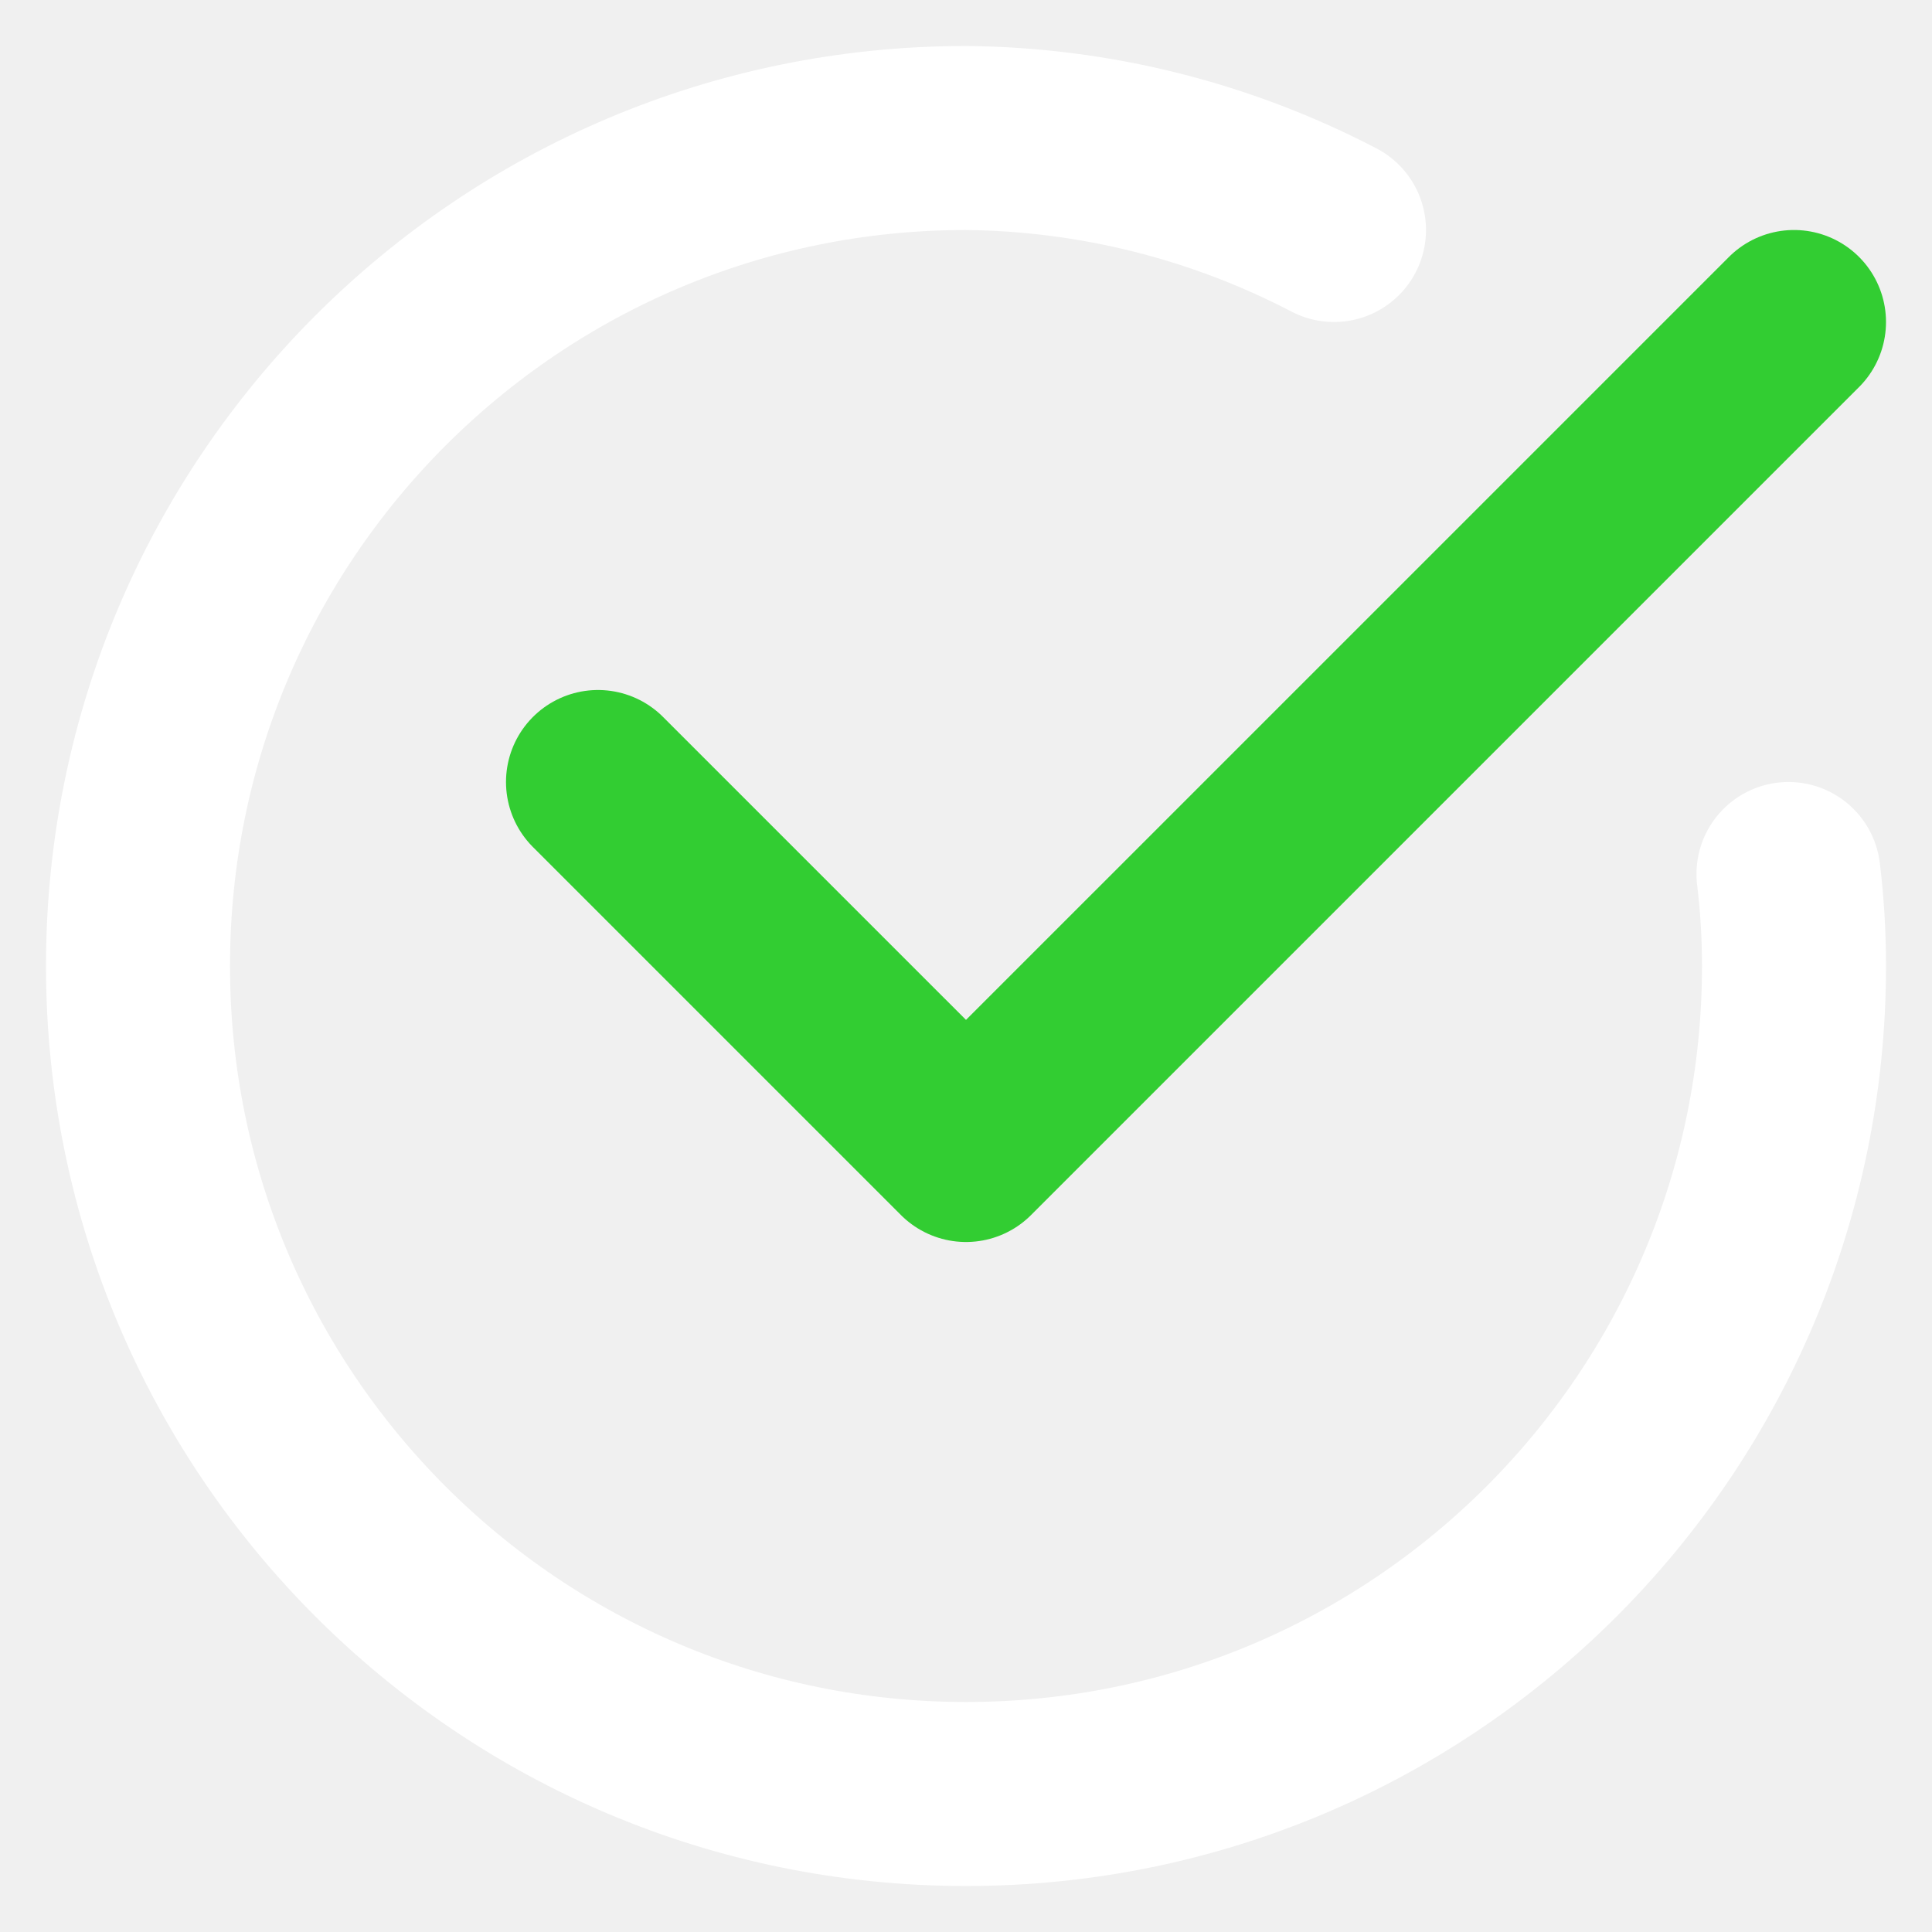
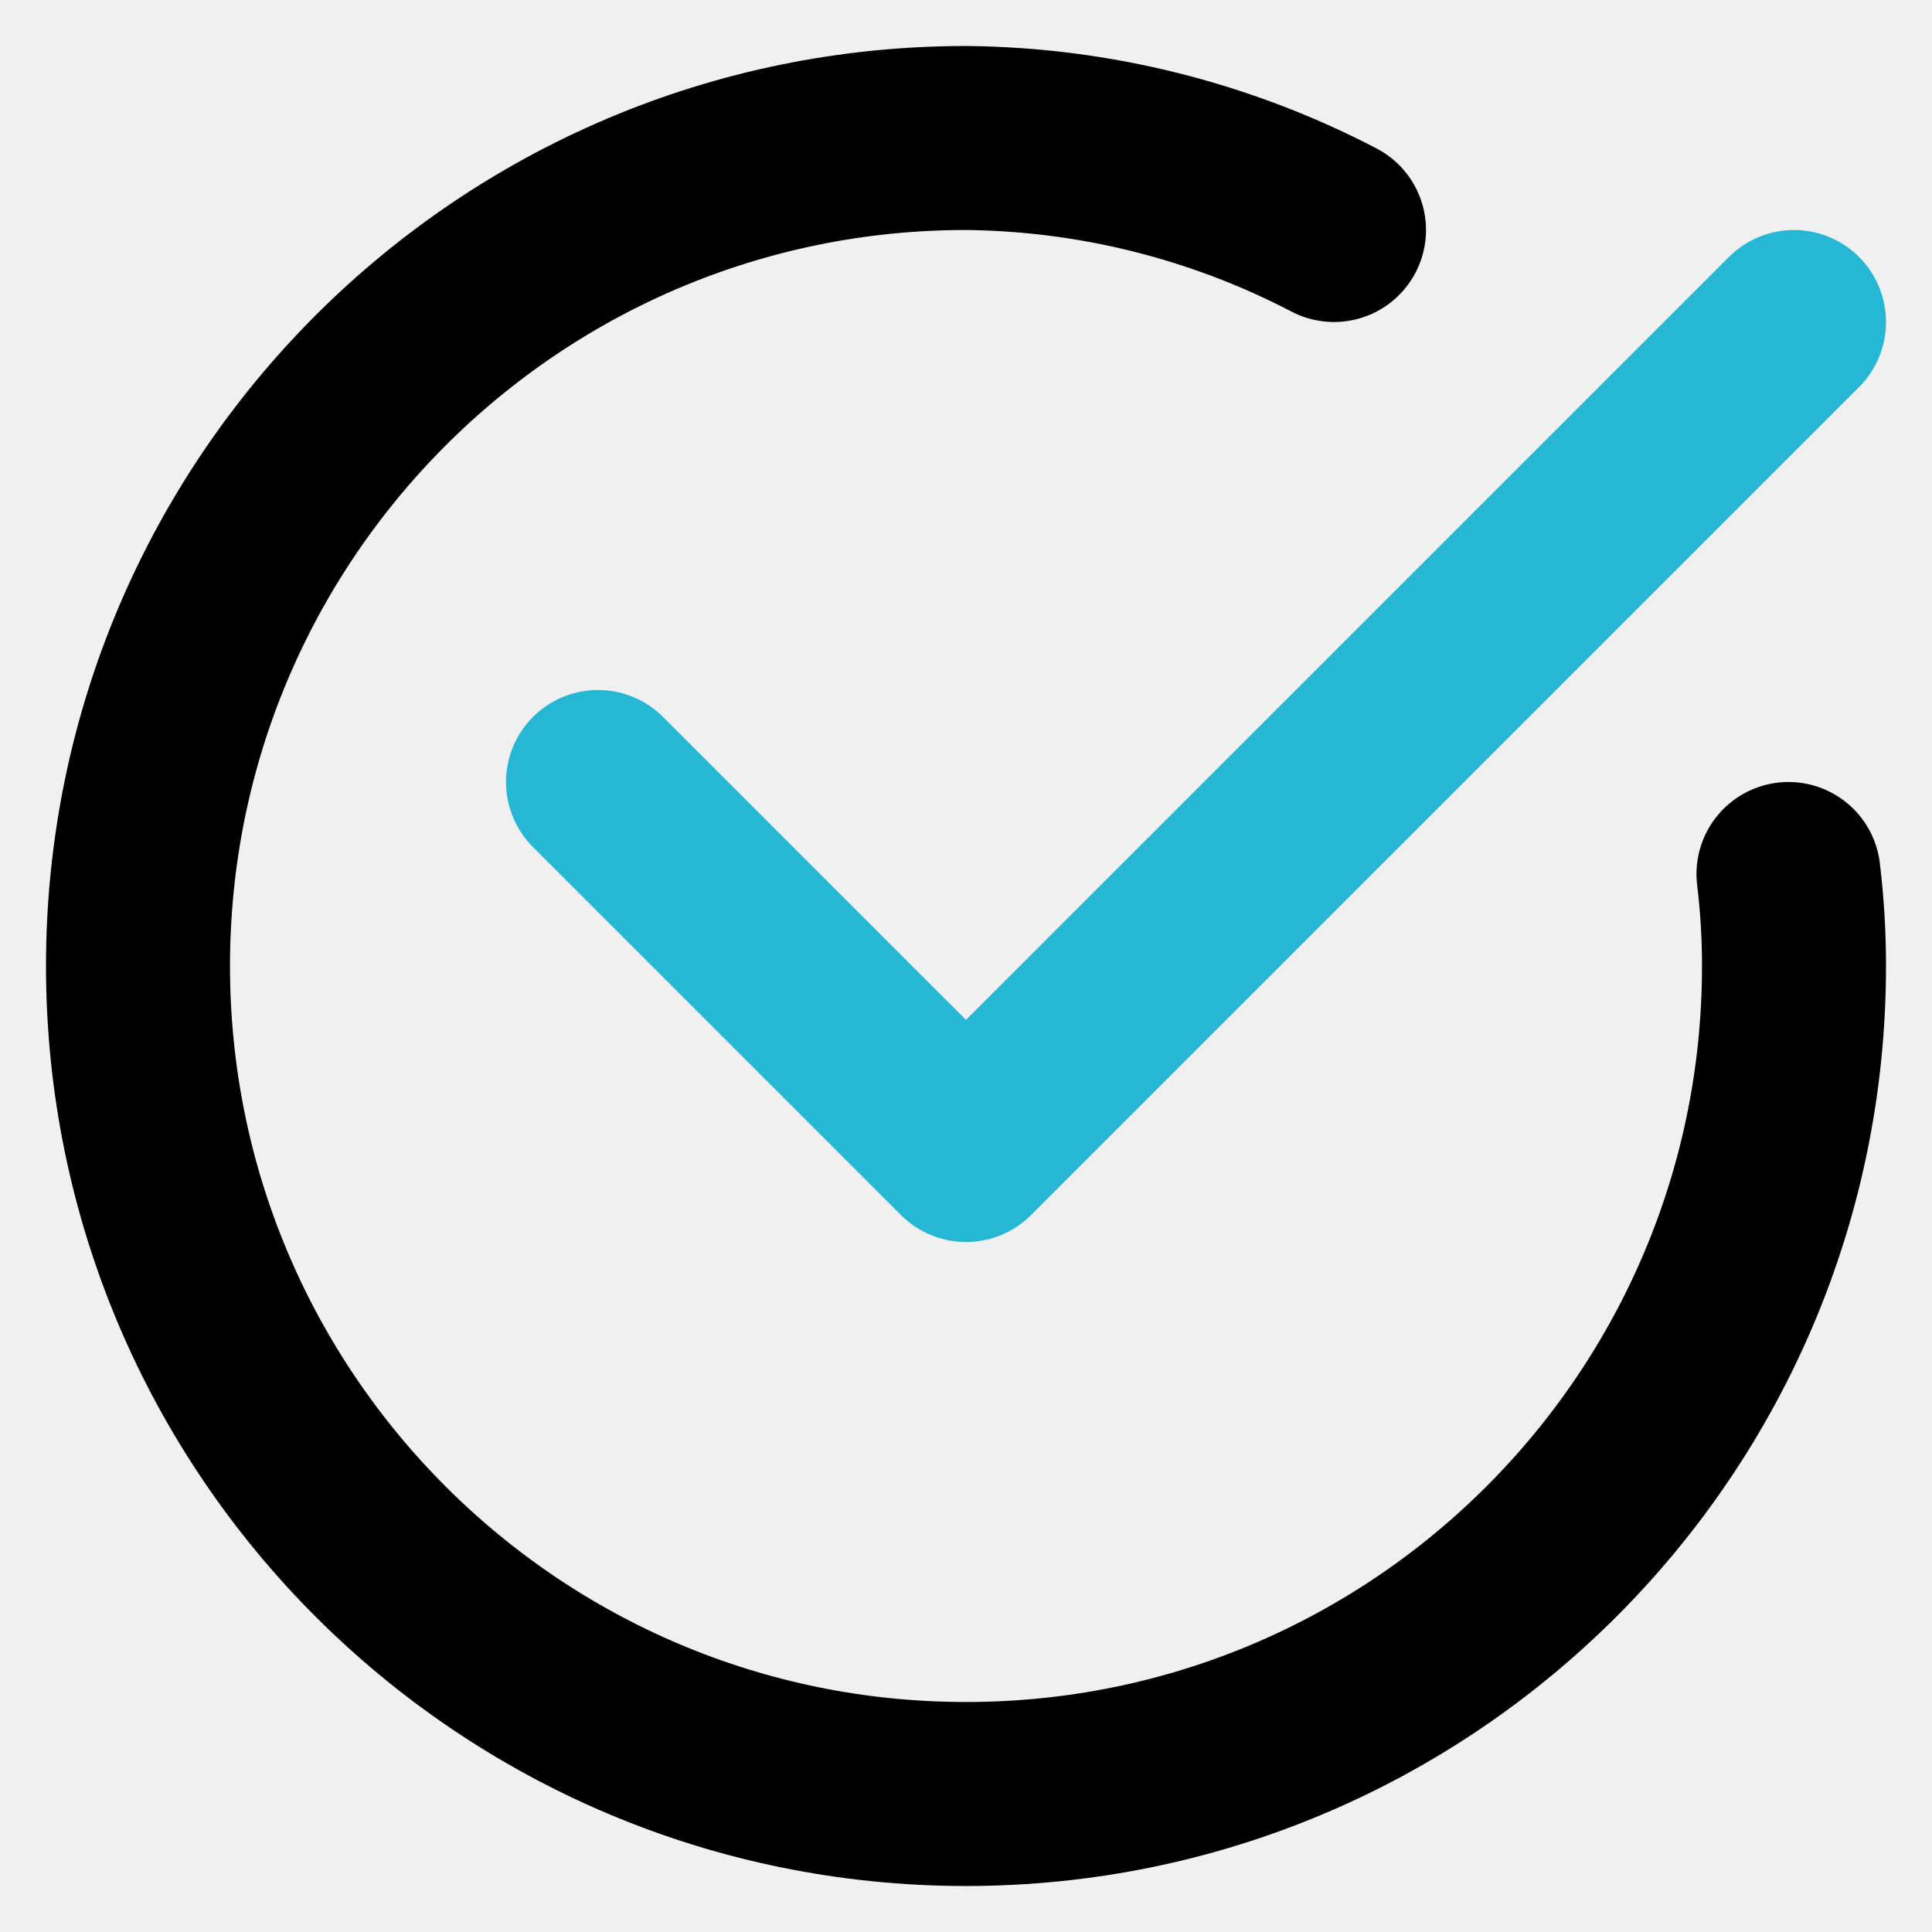
<svg xmlns="http://www.w3.org/2000/svg" fill="#000000" width="200px" height="200px" viewBox="1.5 1.5 21 21" id="check-mark-circle-2" data-name="Line Color" class="icon line-color">
-   <polyline id="secondary" points="21 5 12 14 8 10" style="fill: none; stroke: #32CD32; stroke-linecap: round; stroke-linejoin: round; stroke-width: 2;" />
-   <path id="primary" d="M20.94,11A8.26,8.26,0,0,1,21,12a9,9,0,1,1-9-9,8.83,8.83,0,0,1,4,1" style="fill: none; stroke: #fff; stroke-linecap: round; stroke-linejoin: round; stroke-width: 2;" />
+   <polyline id="secondary" points="21 5 12 14 8 10" style="fill: none; stroke: #25B7D3; stroke-linecap: round; stroke-linejoin: round; stroke-width: 2;" />
+   <path id="primary" d="M20.94,11A8.26,8.26,0,0,1,21,12a9,9,0,1,1-9-9,8.83,8.83,0,0,1,4,1" stroke="#000" style="fill: none; stroke-linecap: round; stroke-linejoin: round; stroke-width: 2;" />
</svg>
